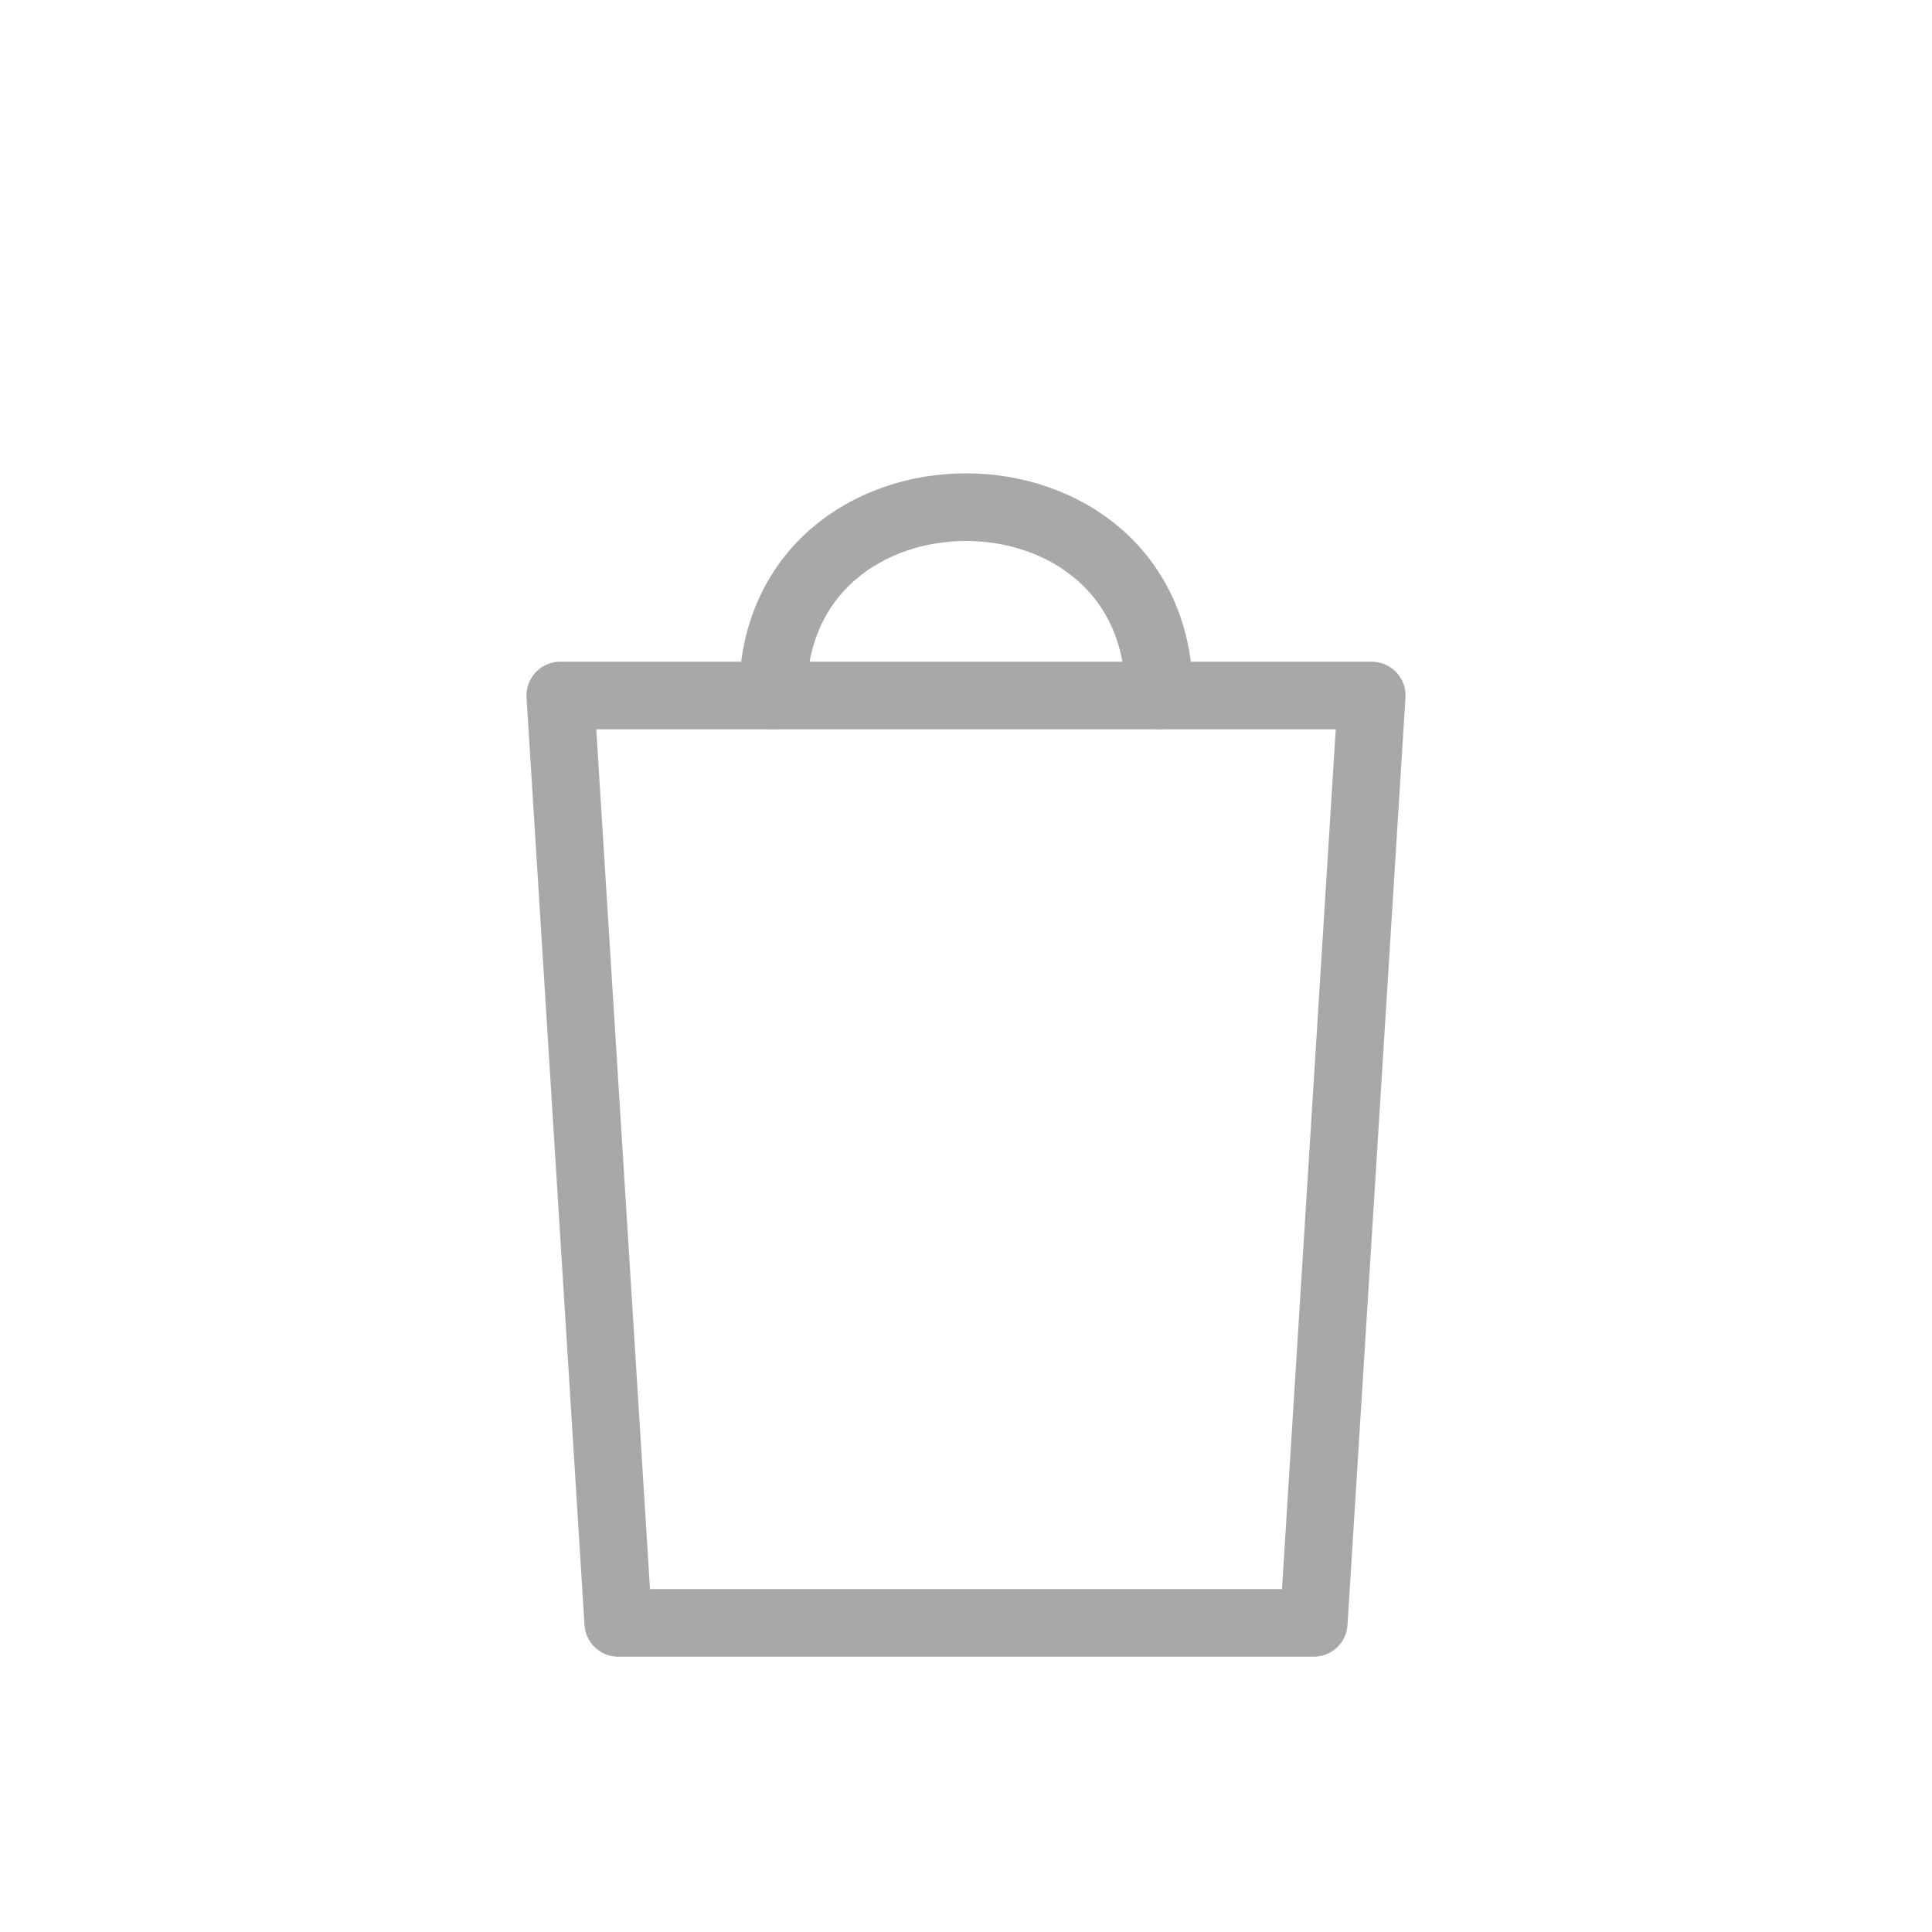
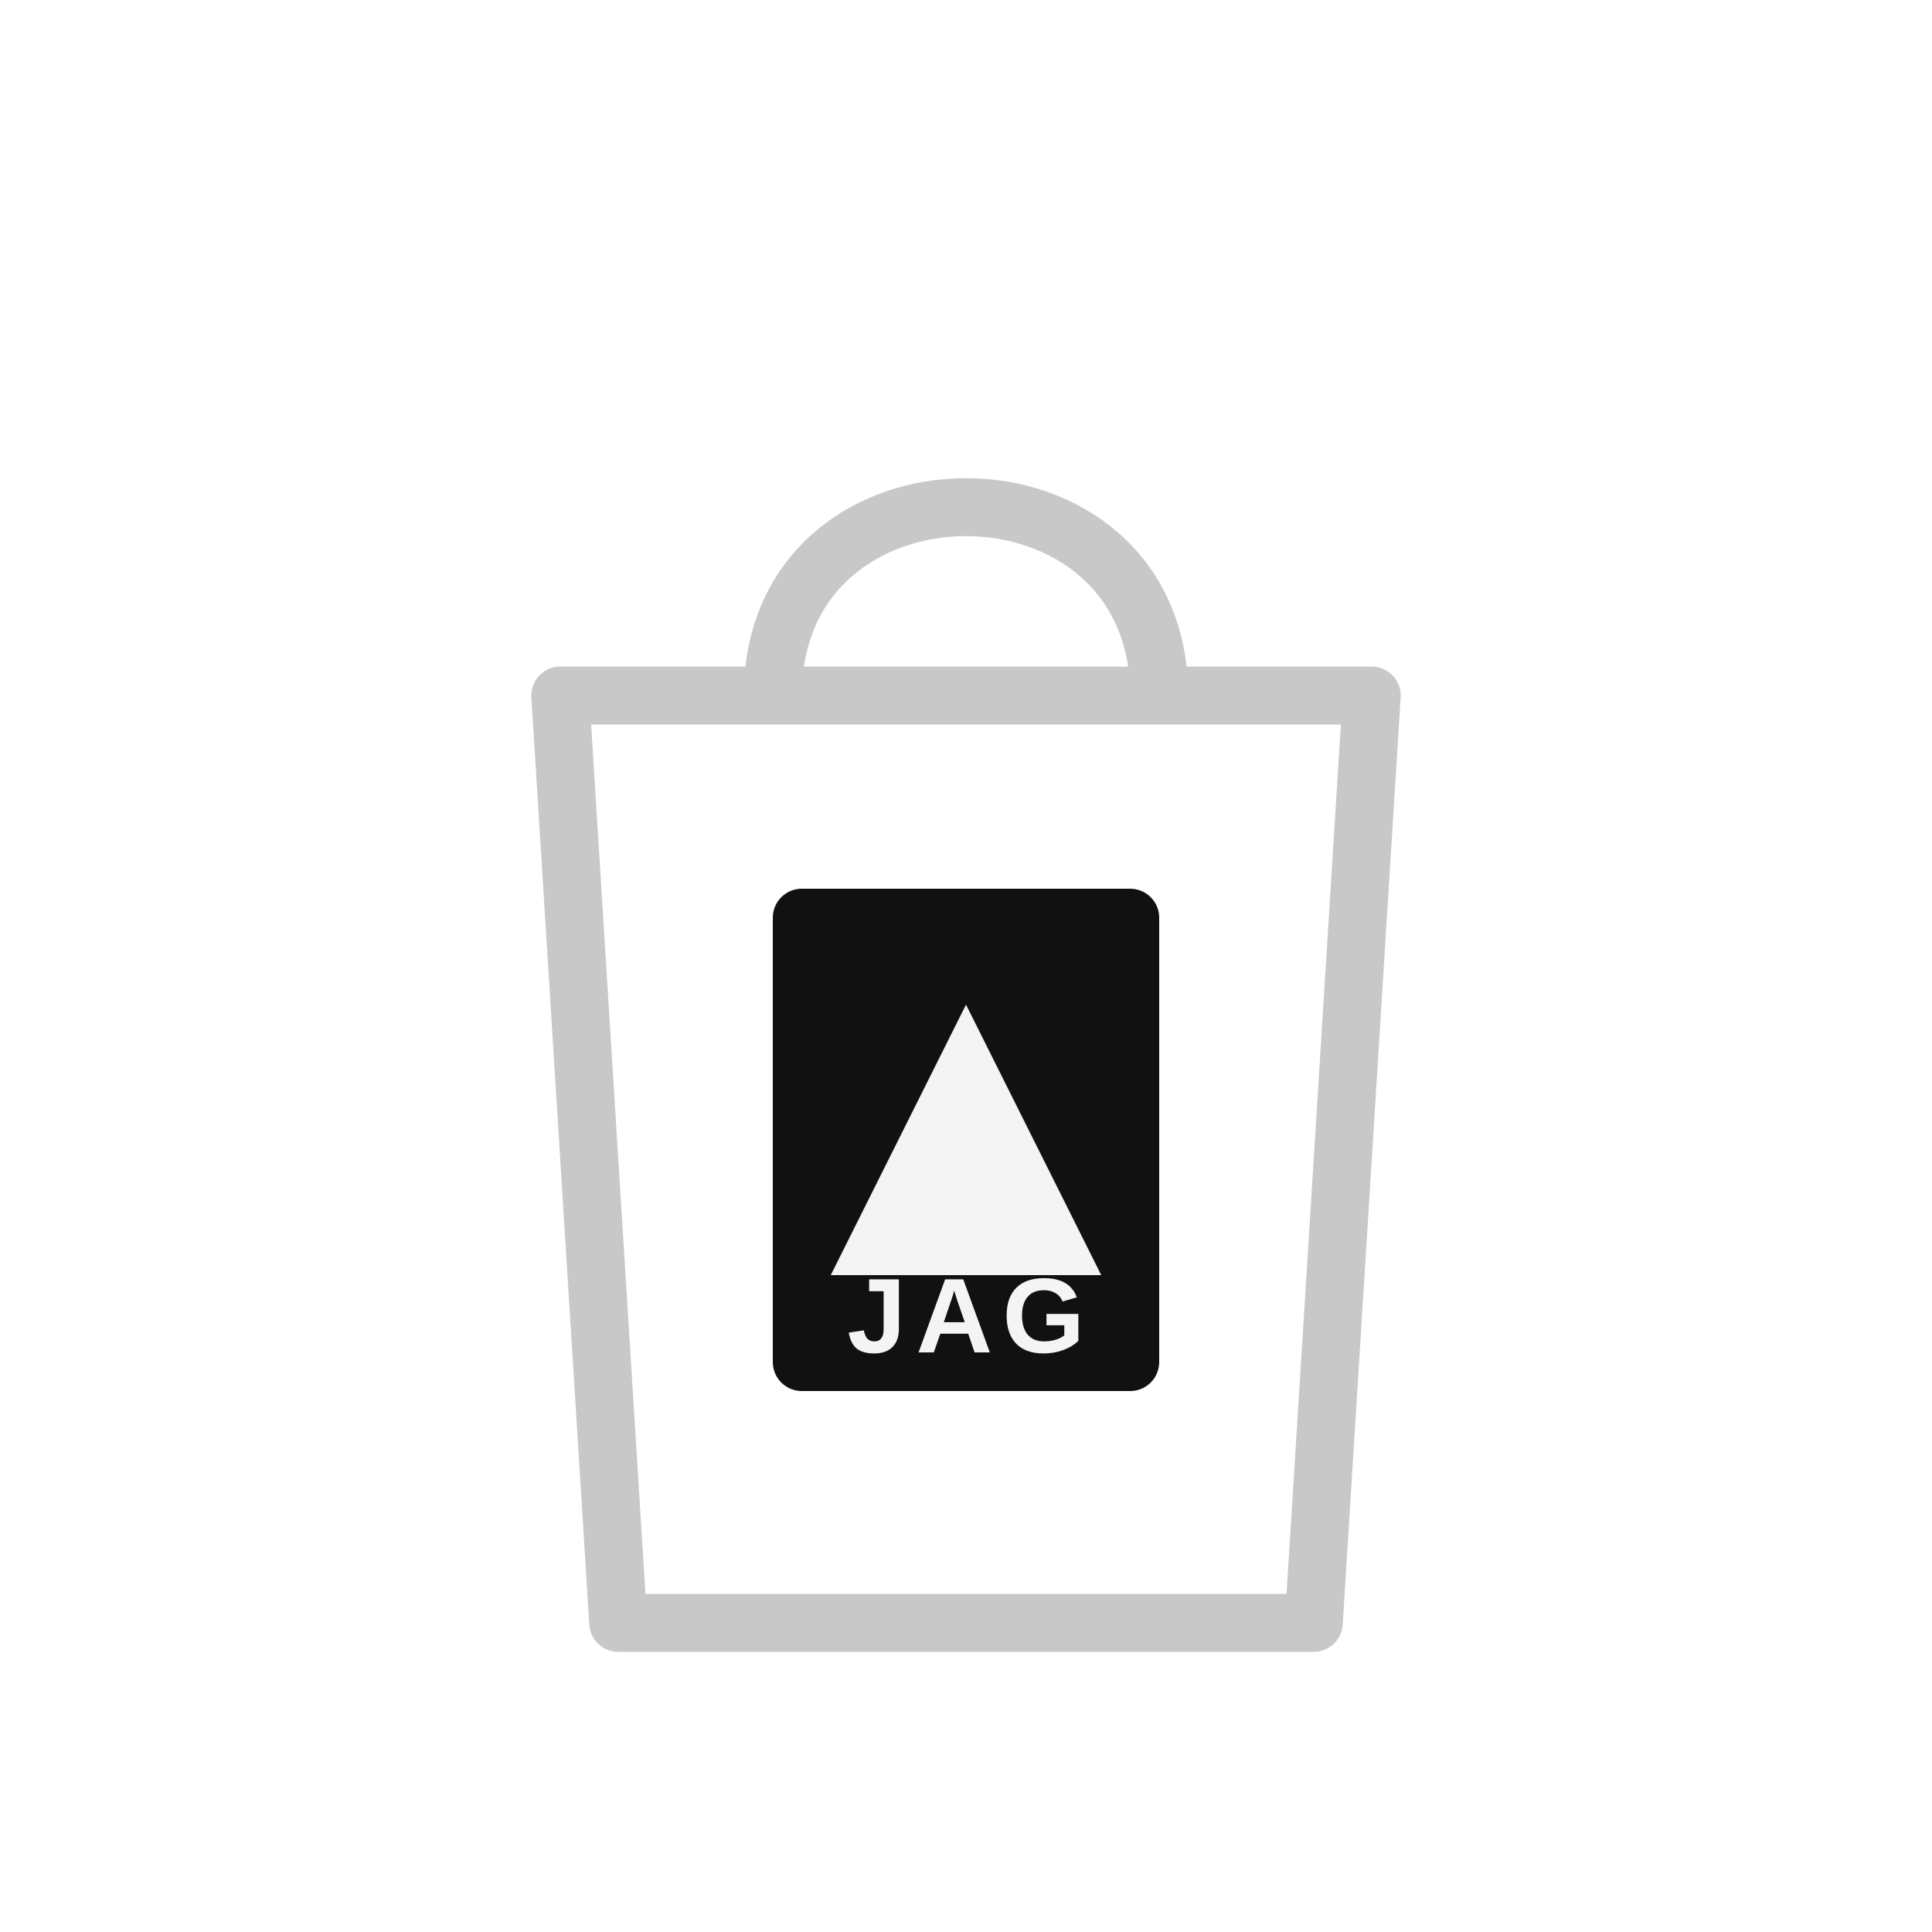
- <svg xmlns="http://www.w3.org/2000/svg" viewBox="0 0 200 200" fill="none" stroke="#a8a8a8" stroke-width="7" stroke-linejoin="round" stroke-linecap="round">
-   <path d="M58 72 L64 168 H136 L142 72 Z" />
-   <path d="M80 72 C80 46 120 46 120 72" />
+ <svg xmlns="http://www.w3.org/2000/svg" viewBox="0 0 200 200" fill="none">
+   <path d="M58 72 L64 168 H136 L142 72 Z" stroke="#c8c8c8" stroke-width="6" stroke-linejoin="round" />
+   <path d="M80 72 C80 46 120 46 120 72" stroke="#c8c8c8" stroke-width="6" />
+   <rect x="80" y="92" width="40" height="52" rx="3" fill="#111111" />
+   <path d="M100 104 L114 132 H86 Z" fill="#f4f4f4" />
+   <text x="100" y="140" text-anchor="middle" font-family="Arial Black,Arial,sans-serif" font-size="11" font-weight="900" letter-spacing="1" fill="#f4f4f4">JAG</text>
</svg>
